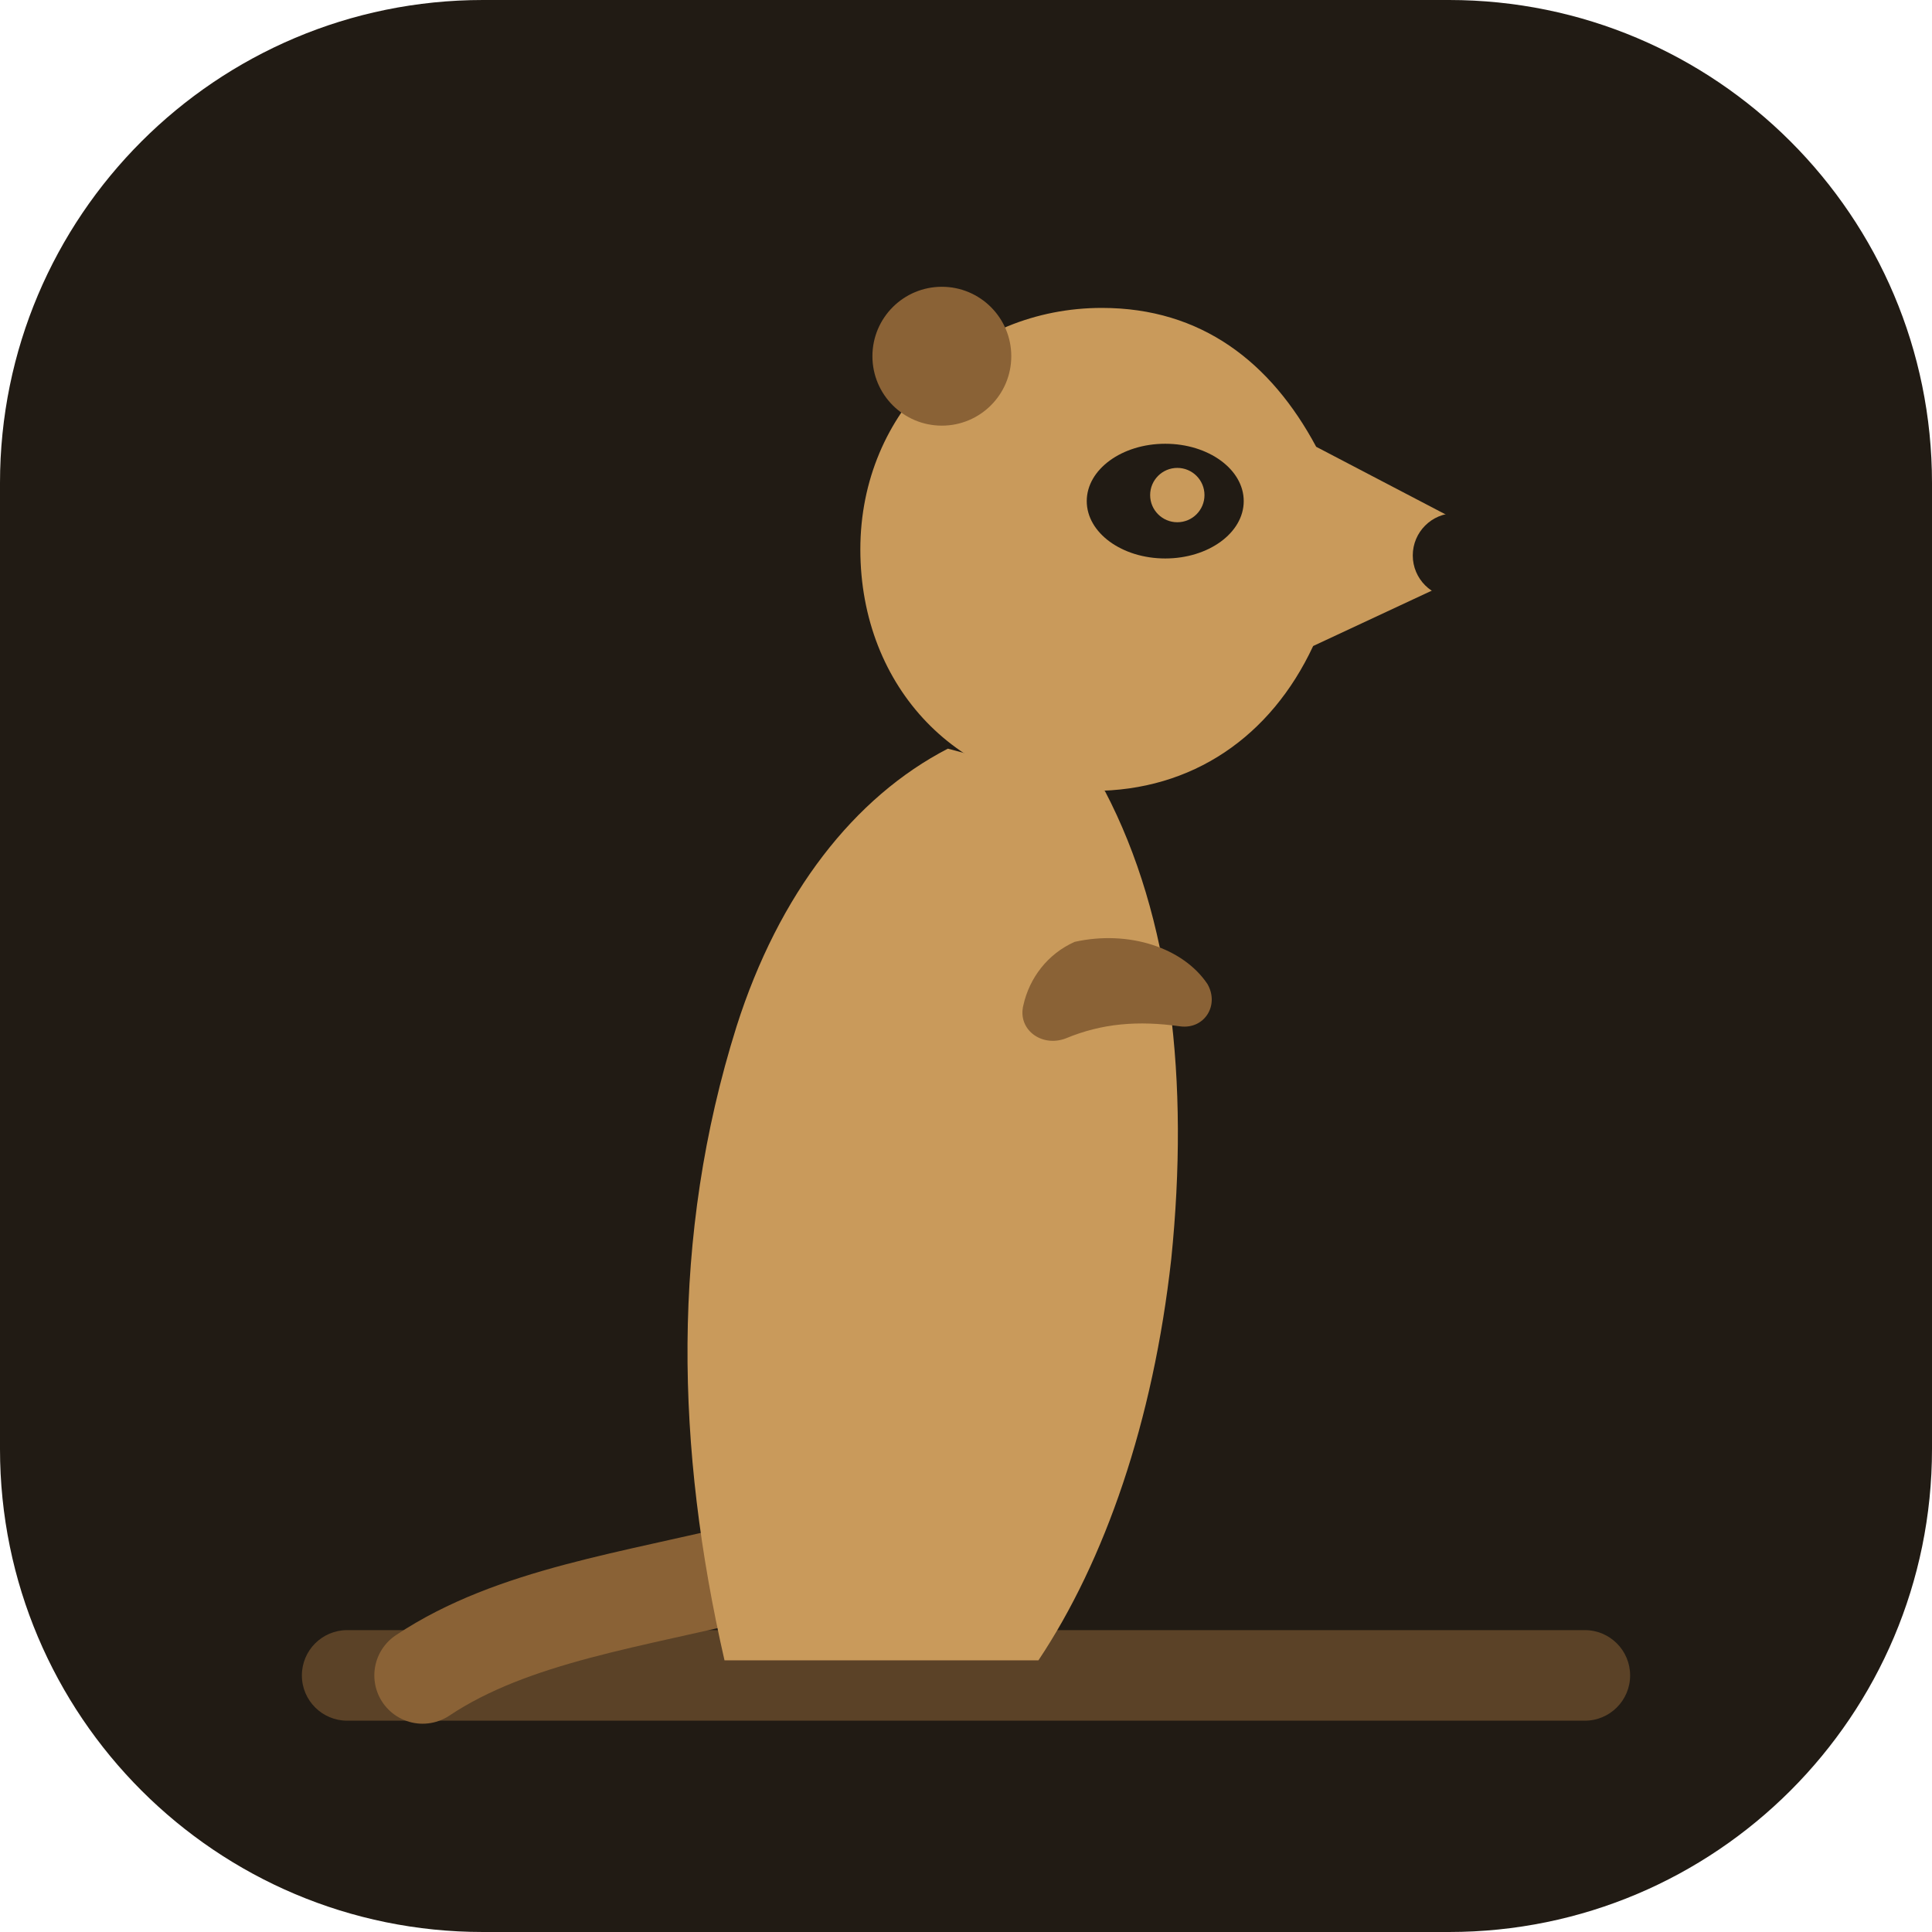
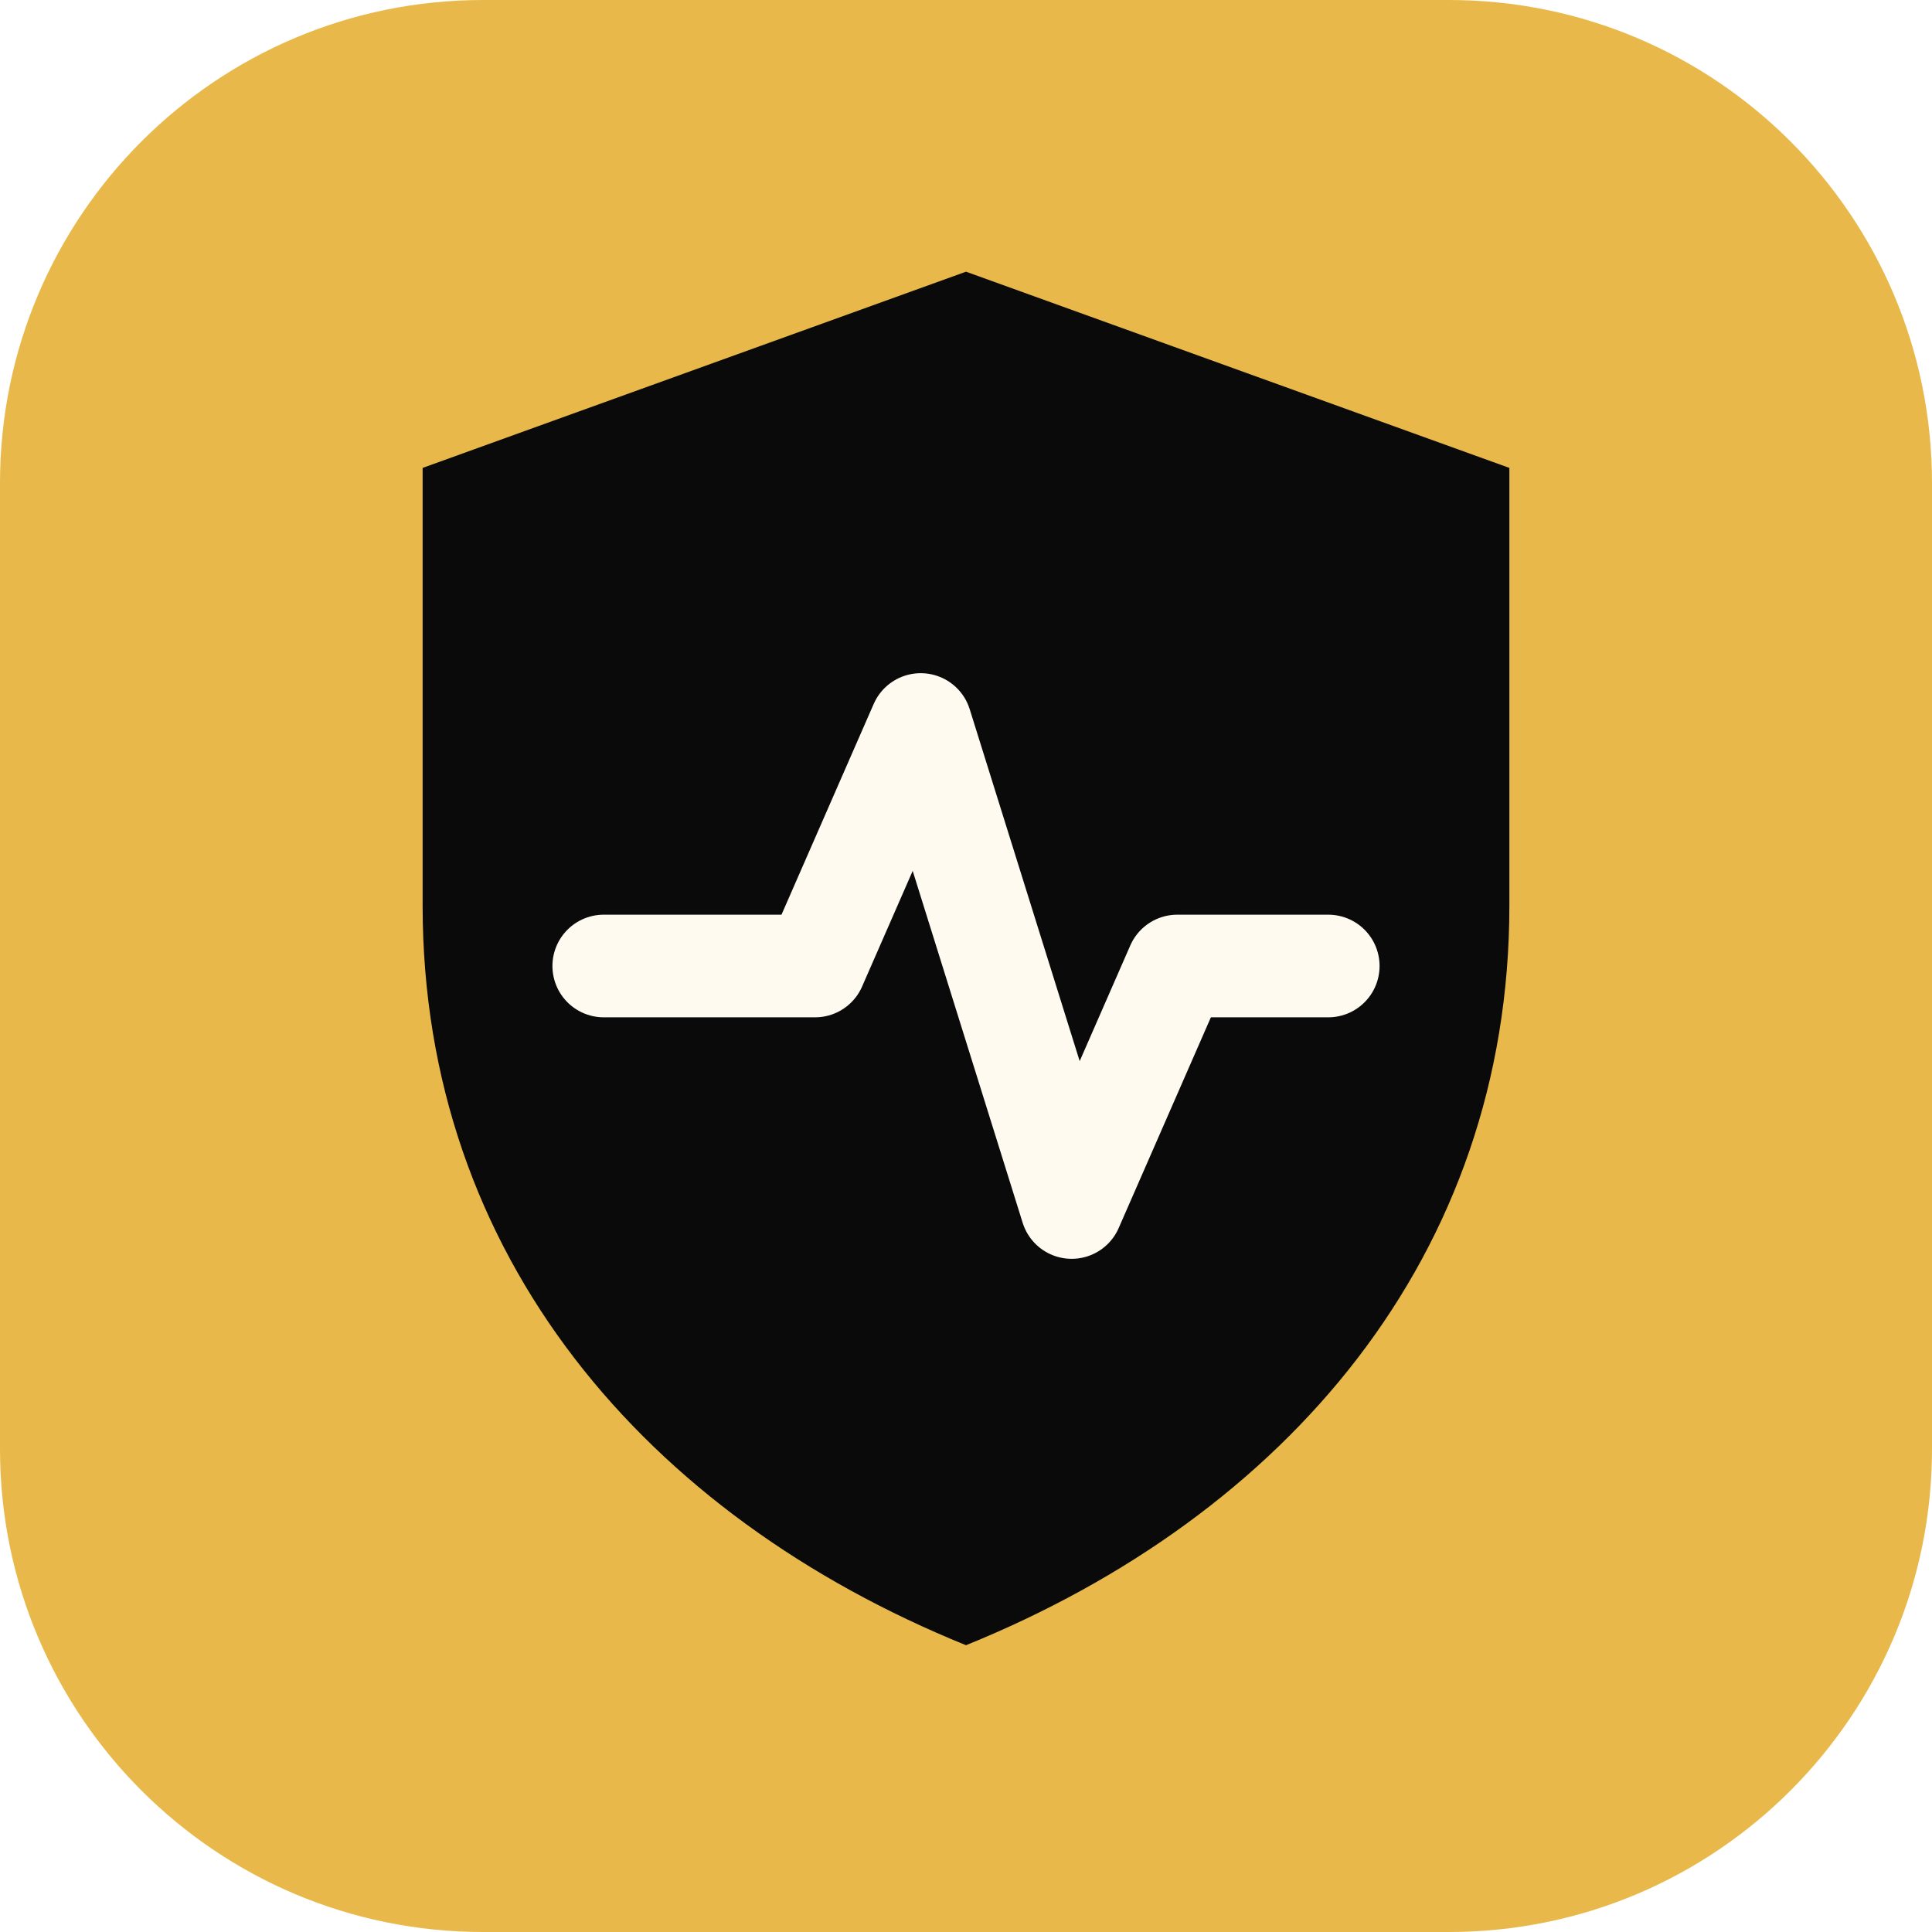
<svg xmlns="http://www.w3.org/2000/svg" viewBox="0 0 64 64">
-   <rect width="64" height="64" rx="16" fill="#211b14" />
-   <rect x="10" y="54" width="44" height="3" rx="1.5" fill="#8a6236" opacity=".55" />
-   <path d="M25 52c-4 1-8 1.5-11 3.5" fill="none" stroke="#8a6236" stroke-width="3.2" stroke-linecap="round" />
-   <path fill="#c99a5b" d="M24 55c-1.6-7-1.8-14 .4-21 1.4-4.4 3.9-7.6 7-9.2l5.2 1.4c2.2 4.2 2.8 9.6 2.2 15.5-.6 5.4-2.2 10-4.4 13.3Z" />
-   <path fill="#c99a5b" d="M28.5 18.2c0-4.6 3.6-8 8-8 3.3 0 5.6 1.8 7.1 4.6l4.4 2.3c.9.5.9 1.7 0 2.2l-4.5 2.1c-1.4 3-4 4.8-7.3 4.8-4.4 0-7.7-3.4-7.7-8Z" />
-   <circle fill="#8a6236" cx="31.2" cy="11.8" r="2.3" />
-   <ellipse fill="#211b14" cx="38.6" cy="16.6" rx="2.6" ry="1.9" />
-   <circle fill="#c99a5b" cx="39" cy="16.4" r=".9" />
-   <circle fill="#211b14" cx="48.2" cy="18.4" r="1.4" />
-   <path fill="#8a6236" d="M35.6 31.2c1.8-.4 3.6.2 4.4 1.4.4.7-.1 1.5-.9 1.4-1.4-.2-2.6-.1-3.8.4-.8.3-1.6-.3-1.4-1.1.2-.9.8-1.7 1.7-2.1Z" />
+   <rect width="64" height="64" rx="16" fill="#e8b94a" />
+   <path fill="#0a0a0a" d="M32 9l18 6.5V30c0 11.6-7.4 20.2-18 24.5C21.4 50.2 14 41.6 14 30V15.5Z" />
+   <path d="M20 32h7l3.5-8 5 16 3.5-8H44" fill="none" stroke="#fffaf0" stroke-width="3.4" stroke-linecap="round" stroke-linejoin="round" />
</svg>
